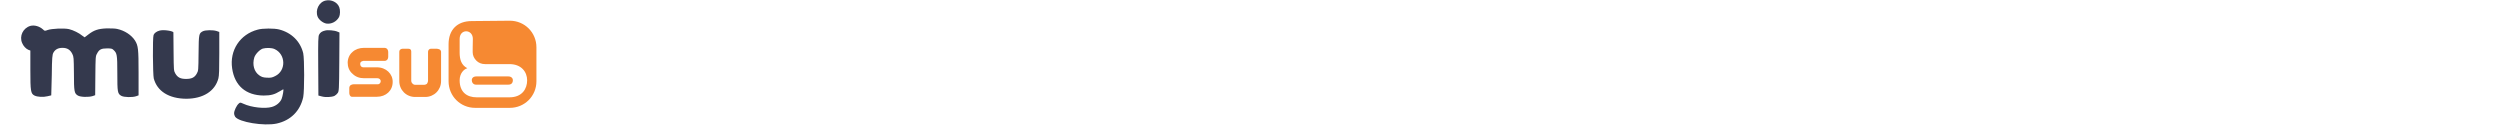
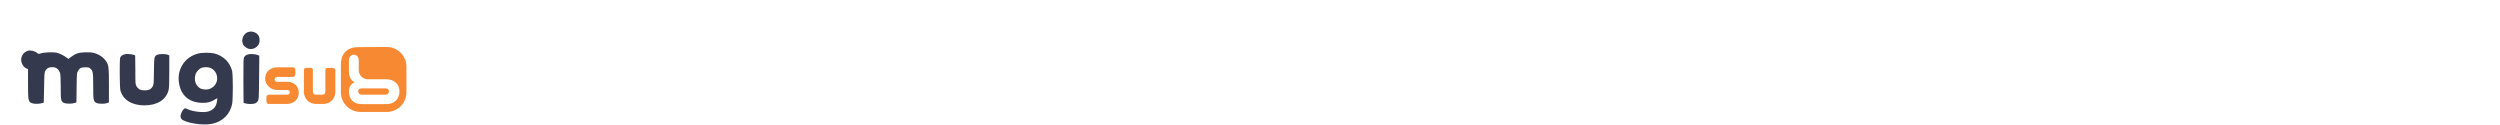
<svg xmlns="http://www.w3.org/2000/svg" version="1.1" id="svg2" x="0px" y="0px" viewBox="0 0 1400 70" style="enable-background:new 0 0 1400 70;" xml:space="preserve">
  <style type="text/css">
	.st0{fill:#F68932;}
	.st1{fill:#34394D;}
</style>
  <g>
-     <g>
-       <path id="path2248_5_" class="st0" d="M244.6,27.3c0,0-3.1,0-3.3,0c0,0-0.8,0-1.2,0.6c-0.4,0.4-0.4,1.2-0.4,1.2v16.1    c0,0,0,0.8-0.6,1.7c-0.6,0.6-1.7,0.6-1.7,0.6h-4.8c-0.6,0-1.2-0.2-1.7-0.8c-0.6-0.6-0.6-1.4-0.6-1.4V33.9v-5c0,0,0-0.8-0.4-1.2    c-0.4-0.4-1.2-0.4-1.2-0.4h-3.3c0,0-0.8,0-1.4,0.6c-0.4,0.4-0.4,1.2-0.4,1.2v16.3c0,5,3.9,8.9,8.9,8.9h5.6c5,0,8.9-3.9,8.9-8.9V29    c0,0,0-0.6-0.6-1.2C245.4,27.3,244.6,27.3,244.6,27.3" />
-       <path id="path2250_12_" class="st0" d="M264.2,44.9c0,1.2,0.8,2.5,2.3,2.5h18.2c1.7,0,2.5-1,2.5-2.5c0-1.2-1-2.1-2.5-2.1h-18    C265.1,42.8,264.2,43.7,264.2,44.9z M264.7,29.2c0,1.9,0.8,3.5,2.1,4.8c1.2,1.2,2.9,1.9,4.8,1.9h13.7c6.6,0,9.9,4.3,9.9,9.1    c0,4.6-2.7,9.5-9.9,9.5h-18.4c-5.4,0-9.5-2.9-9.5-9.5c0-3.9,2.3-6.2,4.3-6.8c-3.3-1.7-4.3-4.8-4.3-8.7v-7.7c0-5.8,7.4-5.6,7.4,0    C264.7,24.6,264.7,29.2,264.7,29.2z M264.2,11.8c-8.3,0-13,5-13,13v20.7c0,8.3,6.6,14.9,14.9,14.9h19.4c8.3,0,14.9-6.6,14.9-14.9    v-19c0-8.3-6.6-14.9-14.9-14.9L264.2,11.8" />
-       <path id="path2252_5_" class="st0" d="M211.1,37.7h-7.7c-1,0-1.7-0.8-1.7-1.9s0.6-1.4,1.7-1.7h0.2h11.8c0,0,0.8,0,1.4-0.6    s0.6-1.7,0.6-1.7v-2.7c0,0,0-1-0.6-1.7c-0.6-0.6-1.4-0.6-1.4-0.6h-11.6c-2.5,0-4.8,0.8-6.4,2.3c-1.7,1.4-2.7,3.7-2.7,6    c0,2.3,0.8,4.6,2.7,6.2c1.7,1.7,3.9,2.5,6.4,2.5h5.6h1.7c0,0,0,0,0.2,0c1,0,1.9,0.6,1.9,1.7c0,0.8-0.6,1.7-1.7,1.7    c-0.2,0-0.2,0-0.2,0h-7.4c-0.8,0-6,0-6,0s-0.8,0-1.7,0.6c-0.6,0.6-0.6,1.4-0.6,1.4v2.9c0,0,0,1,0.6,1.7c0.6,0.6,1.4,0.4,1.4,0.4    l0,0l0,0h0.6h12.8c5.2,0,8.9-3.5,8.9-8.3C220,41.4,216.2,37.7,211.1,37.7" />
-       <path id="path2260_7_" class="st0" d="M212.9,45.3L212.9,45.3L212.9,45.3L212.9,45.3" />
-     </g>
-     <path class="st1" d="M182.4,0.3c-3.8,0.8-6,5.4-4.5,9.1c0.7,1.7,3,3.5,4.9,3.8c2.8,0.4,5.7-1.1,7.1-3.7c0.6-1.2,0.7-3.9,0.1-5.4   C189,1.3,185.6-0.4,182.4,0.3z M17,14.5c-4.1,1.2-6.3,5.7-4.6,9.6c0.7,1.7,2.1,3.2,3.5,3.8l1.1,0.4v10.8c0,12,0.2,13.3,2.3,14.4   c1.6,0.8,4.9,1,7.3,0.4l2.1-0.5L29,42.1c0.1-10,0.3-11.5,0.9-12.6c1-1.8,2.6-2.7,5.1-2.7c2.6,0,4.3,1,5.5,3.4   c0.8,1.6,0.8,2.1,0.9,10.8c0,10.3,0.2,11.3,2.2,12.5c1.5,0.9,6,1,8.3,0.3l1.4-0.5l0.1-10.9c0.1-10.2,0.1-11,0.9-12.3   c1.2-2.4,2.4-3,5.6-3c2.4,0,2.9,0.1,3.7,0.9c1.9,1.8,2.1,2.5,2.1,12.9c0,10.7,0.1,11.6,2.3,12.8c1.5,0.8,6.1,0.9,8.2,0.2l1.4-0.5   V40.8c0-13.4-0.2-15.2-2-18.1c-2-3.1-5.8-5.6-10-6.5c-1.2-0.3-3.7-0.3-6-0.3c-4.6,0.2-7,1-10.1,3.4l-2.1,1.6L46.1,20   c-1.8-1.5-5-3.1-7.5-3.7c-2.8-0.6-9.6-0.3-11.9,0.5c-1.6,0.6-1.7,0.6-2.6-0.3C22.1,14.7,19.3,13.9,17,14.5z M144.3,16.6   c-9.9,2.6-15.8,11.6-14.3,21.7c1.4,9.7,7.7,15.1,17.6,15.2c4,0,6.2-0.6,9.1-2.4c1-0.6,1.8-1.1,1.9-1.1c0.4,0-0.3,3.9-0.9,5.4   c-0.9,2.1-3,3.8-5.5,4.5c-3.8,1.1-11.4,0.3-15.9-1.8c-1.8-0.8-1.8-0.8-2.6-0.1c-1.2,1-2.6,4-2.6,5.4c0,0.7,0.3,1.6,0.6,2   c2.1,3,16.1,5.3,23.2,3.8c7.8-1.7,13.2-7,14.9-14.8c0.7-3.6,0.7-21.3,0-24.6c-1.6-6.6-6.5-11.5-13.5-13.3   C153.6,15.8,147,15.8,144.3,16.6z M153.8,27.5c6.3,2.9,6.5,12.1,0.3,15.1c-1.8,0.9-2.4,1-4.7,0.9c-2.1-0.1-2.9-0.4-4.2-1.3   c-2.9-2-4-6-2.8-10c0.6-1.9,3-4.4,4.8-5C149.2,26.7,152.1,26.7,153.8,27.5z M89.5,17.1c-1.7,0.4-3.1,1.4-3.5,2.5   c-0.6,1.6-0.4,22,0.1,24.3c1.9,7.2,8.5,11.3,18.1,11.4c9.5,0,16.2-4.2,18.1-11.4c0.4-1.5,0.5-4.9,0.5-14v-12l-1.4-0.5   c-2.1-0.7-6.4-0.6-7.8,0.1c-2.2,1.2-2.3,1.4-2.4,12.2c-0.1,9.7-0.1,9.9-1,11.5c-1.2,2.2-2.9,3-6,3s-4.7-0.8-6-3   c-0.9-1.6-0.9-1.7-1-12.1c0-5.7-0.1-10.6-0.1-10.9C97.2,17.4,91.8,16.5,89.5,17.1z M182.1,17.1c-1.8,0.4-2.8,1.1-3.4,2.3   c-0.5,0.9-0.6,3.4-0.5,17.6l0.1,16.5l1.9,0.5c2.1,0.6,5.6,0.4,7.1-0.3c0.6-0.3,1.4-1,1.8-1.6c0.7-1,0.8-1.5,0.9-17.5l0.1-16.4   l-1.2-0.5C187.3,17,183.5,16.7,182.1,17.1z" />
+     <path id="path2248_5_" class="st0" d="M185.9,38c0,0-2.3,0-2.5,0c0,0-0.6,0-0.9,0.4c-0.3,0.3-0.3,0.9-0.3,0.9v12c0,0,0,0.6-0.4,1.3   c-0.4,0.4-1.3,0.4-1.3,0.4h-3.6c-0.4,0-0.9-0.1-1.3-0.6c-0.4-0.4-0.4-1-0.4-1v-8.5v-3.7c0,0,0-0.6-0.3-0.9C174.6,38,174,38,174,38   h-2.5c0,0-0.6,0-1,0.4c-0.3,0.3-0.3,0.9-0.3,0.9v12.2c0,3.7,2.9,6.7,6.7,6.7h4.2c3.7,0,6.7-2.9,6.7-6.7V39.3c0,0,0-0.4-0.4-0.9   C186.5,38,185.9,38,185.9,38" />
+     <path id="path2250_12_" class="st0" d="M200.6,51.1c0,0.9,0.6,1.9,1.7,1.9h13.6c1.3,0,1.9-0.7,1.9-1.9c0-0.9-0.7-1.6-1.9-1.6h-13.5   C201.2,49.6,200.6,50.2,200.6,51.1z M200.9,39.4c0,1.4,0.6,2.6,1.6,3.6c0.9,0.9,2.2,1.4,3.6,1.4h10.2c4.9,0,7.4,3.2,7.4,6.8   c0,3.4-2,7.1-7.4,7.1h-13.8c-4,0-7.1-2.2-7.1-7.1c0-2.9,1.7-4.6,3.2-5.1c-2.5-1.3-3.2-3.6-3.2-6.5v-5.8c0-4.3,5.5-4.2,5.5,0   C200.9,36,200.9,39.4,200.9,39.4z M200.6,26.4c-6.2,0-9.7,3.7-9.7,9.7v15.5c0,6.2,4.9,11.1,11.1,11.1h14.5   c6.2,0,11.1-4.9,11.1-11.1V37.4c0-6.2-4.9-11.1-11.1-11.1L200.6,26.4" />
+     <path id="path2252_5_" class="st0" d="M160.9,45.8h-5.8c-0.7,0-1.3-0.6-1.3-1.4s0.4-1,1.3-1.3h0.1h8.8c0,0,0.6,0,1-0.4   c0.4-0.4,0.4-1.3,0.4-1.3v-2c0,0,0-0.7-0.4-1.3c-0.4-0.4-1-0.4-1-0.4h-8.7c-1.9,0-3.6,0.6-4.8,1.7c-1.3,1-2,2.8-2,4.5   c0,1.7,0.6,3.4,2,4.6c1.3,1.3,2.9,1.9,4.8,1.9h4.2h1.3c0,0,0,0,0.1,0c0.7,0,1.4,0.4,1.4,1.3c0,0.6-0.4,1.3-1.3,1.3   c-0.1,0-0.1,0-0.1,0h-5.5c-0.6,0-4.5,0-4.5,0s-0.6,0-1.3,0.4c-0.4,0.4-0.4,1-0.4,1v2.2c0,0,0,0.7,0.4,1.3c0.4,0.4,1,0.3,1,0.3l0,0   l0,0h0.4h9.6c3.9,0,6.7-2.6,6.7-6.2C167.5,48.5,164.7,45.8,160.9,45.8" />
+     <path id="path2260_7_" class="st0" d="M162.2,51.4L162.2,51.4L162.2,51.4L162.2,51.4" />
  </g>
+   <path class="st1" d="M139.4,17.8c-2.8,0.6-4.5,4-3.4,6.8c0.5,1.3,2.2,2.6,3.7,2.8c2.1,0.3,4.3-0.8,5.3-2.8c0.4-0.9,0.5-2.9,0.1-4  C144.3,18.5,141.8,17.3,139.4,17.8z M15.7,28.4c-3.1,0.9-4.7,4.3-3.4,7.2c0.5,1.3,1.6,2.4,2.6,2.8l0.8,0.3v8.1c0,9,0.1,9.9,1.7,10.8  c1.2,0.6,3.7,0.7,5.5,0.3l1.6-0.4l0.2-8.5c0.1-7.5,0.2-8.6,0.7-9.4c0.7-1.3,1.9-2,3.8-2c1.9,0,3.2,0.7,4.1,2.5  c0.6,1.2,0.6,1.6,0.7,8.1c0,7.7,0.1,8.5,1.6,9.3c1.1,0.7,4.5,0.7,6.2,0.2l1-0.4l0.1-8.2c0.1-7.6,0.1-8.2,0.7-9.2  c0.9-1.8,1.8-2.2,4.2-2.2c1.8,0,2.2,0.1,2.8,0.7c1.4,1.3,1.6,1.9,1.6,9.6c0,8,0.1,8.7,1.7,9.6c1.1,0.6,4.6,0.7,6.1,0.1l1-0.4v-9.4  c0-10-0.1-11.4-1.5-13.5c-1.5-2.3-4.3-4.2-7.5-4.9c-0.9-0.2-2.8-0.2-4.5-0.2c-3.4,0.1-5.2,0.7-7.6,2.5l-1.6,1.2l-1-0.7  c-1.3-1.1-3.7-2.3-5.6-2.8c-2.1-0.4-7.2-0.2-8.9,0.4c-1.2,0.4-1.3,0.4-1.9-0.2C19.5,28.6,17.4,28,15.7,28.4z M110.9,30  c-7.4,1.9-11.8,8.7-10.7,16.2c1,7.3,5.8,11.3,13.2,11.4c3,0,4.6-0.4,6.8-1.8c0.7-0.4,1.3-0.8,1.4-0.8c0.3,0-0.2,2.9-0.7,4  c-0.7,1.6-2.2,2.8-4.1,3.4c-2.8,0.8-8.5,0.2-11.9-1.3c-1.3-0.6-1.3-0.6-1.9-0.1c-0.9,0.7-1.9,3-1.9,4c0,0.5,0.2,1.2,0.4,1.5  c1.6,2.2,12,4,17.4,2.8c5.8-1.3,9.9-5.2,11.1-11.1c0.5-2.7,0.5-15.9,0-18.4c-1.2-4.9-4.9-8.6-10.1-9.9  C117.9,29.4,112.9,29.4,110.9,30z M118,38.1c4.7,2.2,4.9,9,0.2,11.3c-1.3,0.7-1.8,0.7-3.5,0.7c-1.6-0.1-2.2-0.3-3.1-1  c-2.2-1.5-3-4.5-2.1-7.5c0.4-1.4,2.2-3.3,3.6-3.7C114.6,37.5,116.7,37.5,118,38.1z M69.9,30.4c-1.3,0.3-2.3,1-2.6,1.9  c-0.4,1.2-0.3,16.5,0.1,18.2c1.4,5.4,6.4,8.5,13.5,8.5c7.1,0,12.1-3.1,13.5-8.5c0.3-1.1,0.4-3.7,0.4-10.5v-9l-1-0.4  c-1.6-0.5-4.8-0.4-5.8,0.1c-1.6,0.9-1.7,1-1.8,9.1c-0.1,7.3-0.1,7.4-0.7,8.6c-0.9,1.6-2.2,2.2-4.5,2.2c-2.3,0-3.5-0.6-4.5-2.2  c-0.7-1.2-0.7-1.3-0.7-9c0-4.3-0.1-7.9-0.1-8.2C75.7,30.6,71.6,29.9,69.9,30.4z M139.2,30.4c-1.3,0.3-2.1,0.8-2.5,1.7  c-0.4,0.7-0.4,2.5-0.4,13.2l0.1,12.3l1.4,0.4c1.6,0.4,4.2,0.3,5.3-0.2c0.4-0.2,1-0.7,1.3-1.2c0.5-0.7,0.6-1.1,0.7-13.1l0.1-12.3  l-0.9-0.4C143.1,30.3,140.2,30.1,139.2,30.4z" />
</svg>
